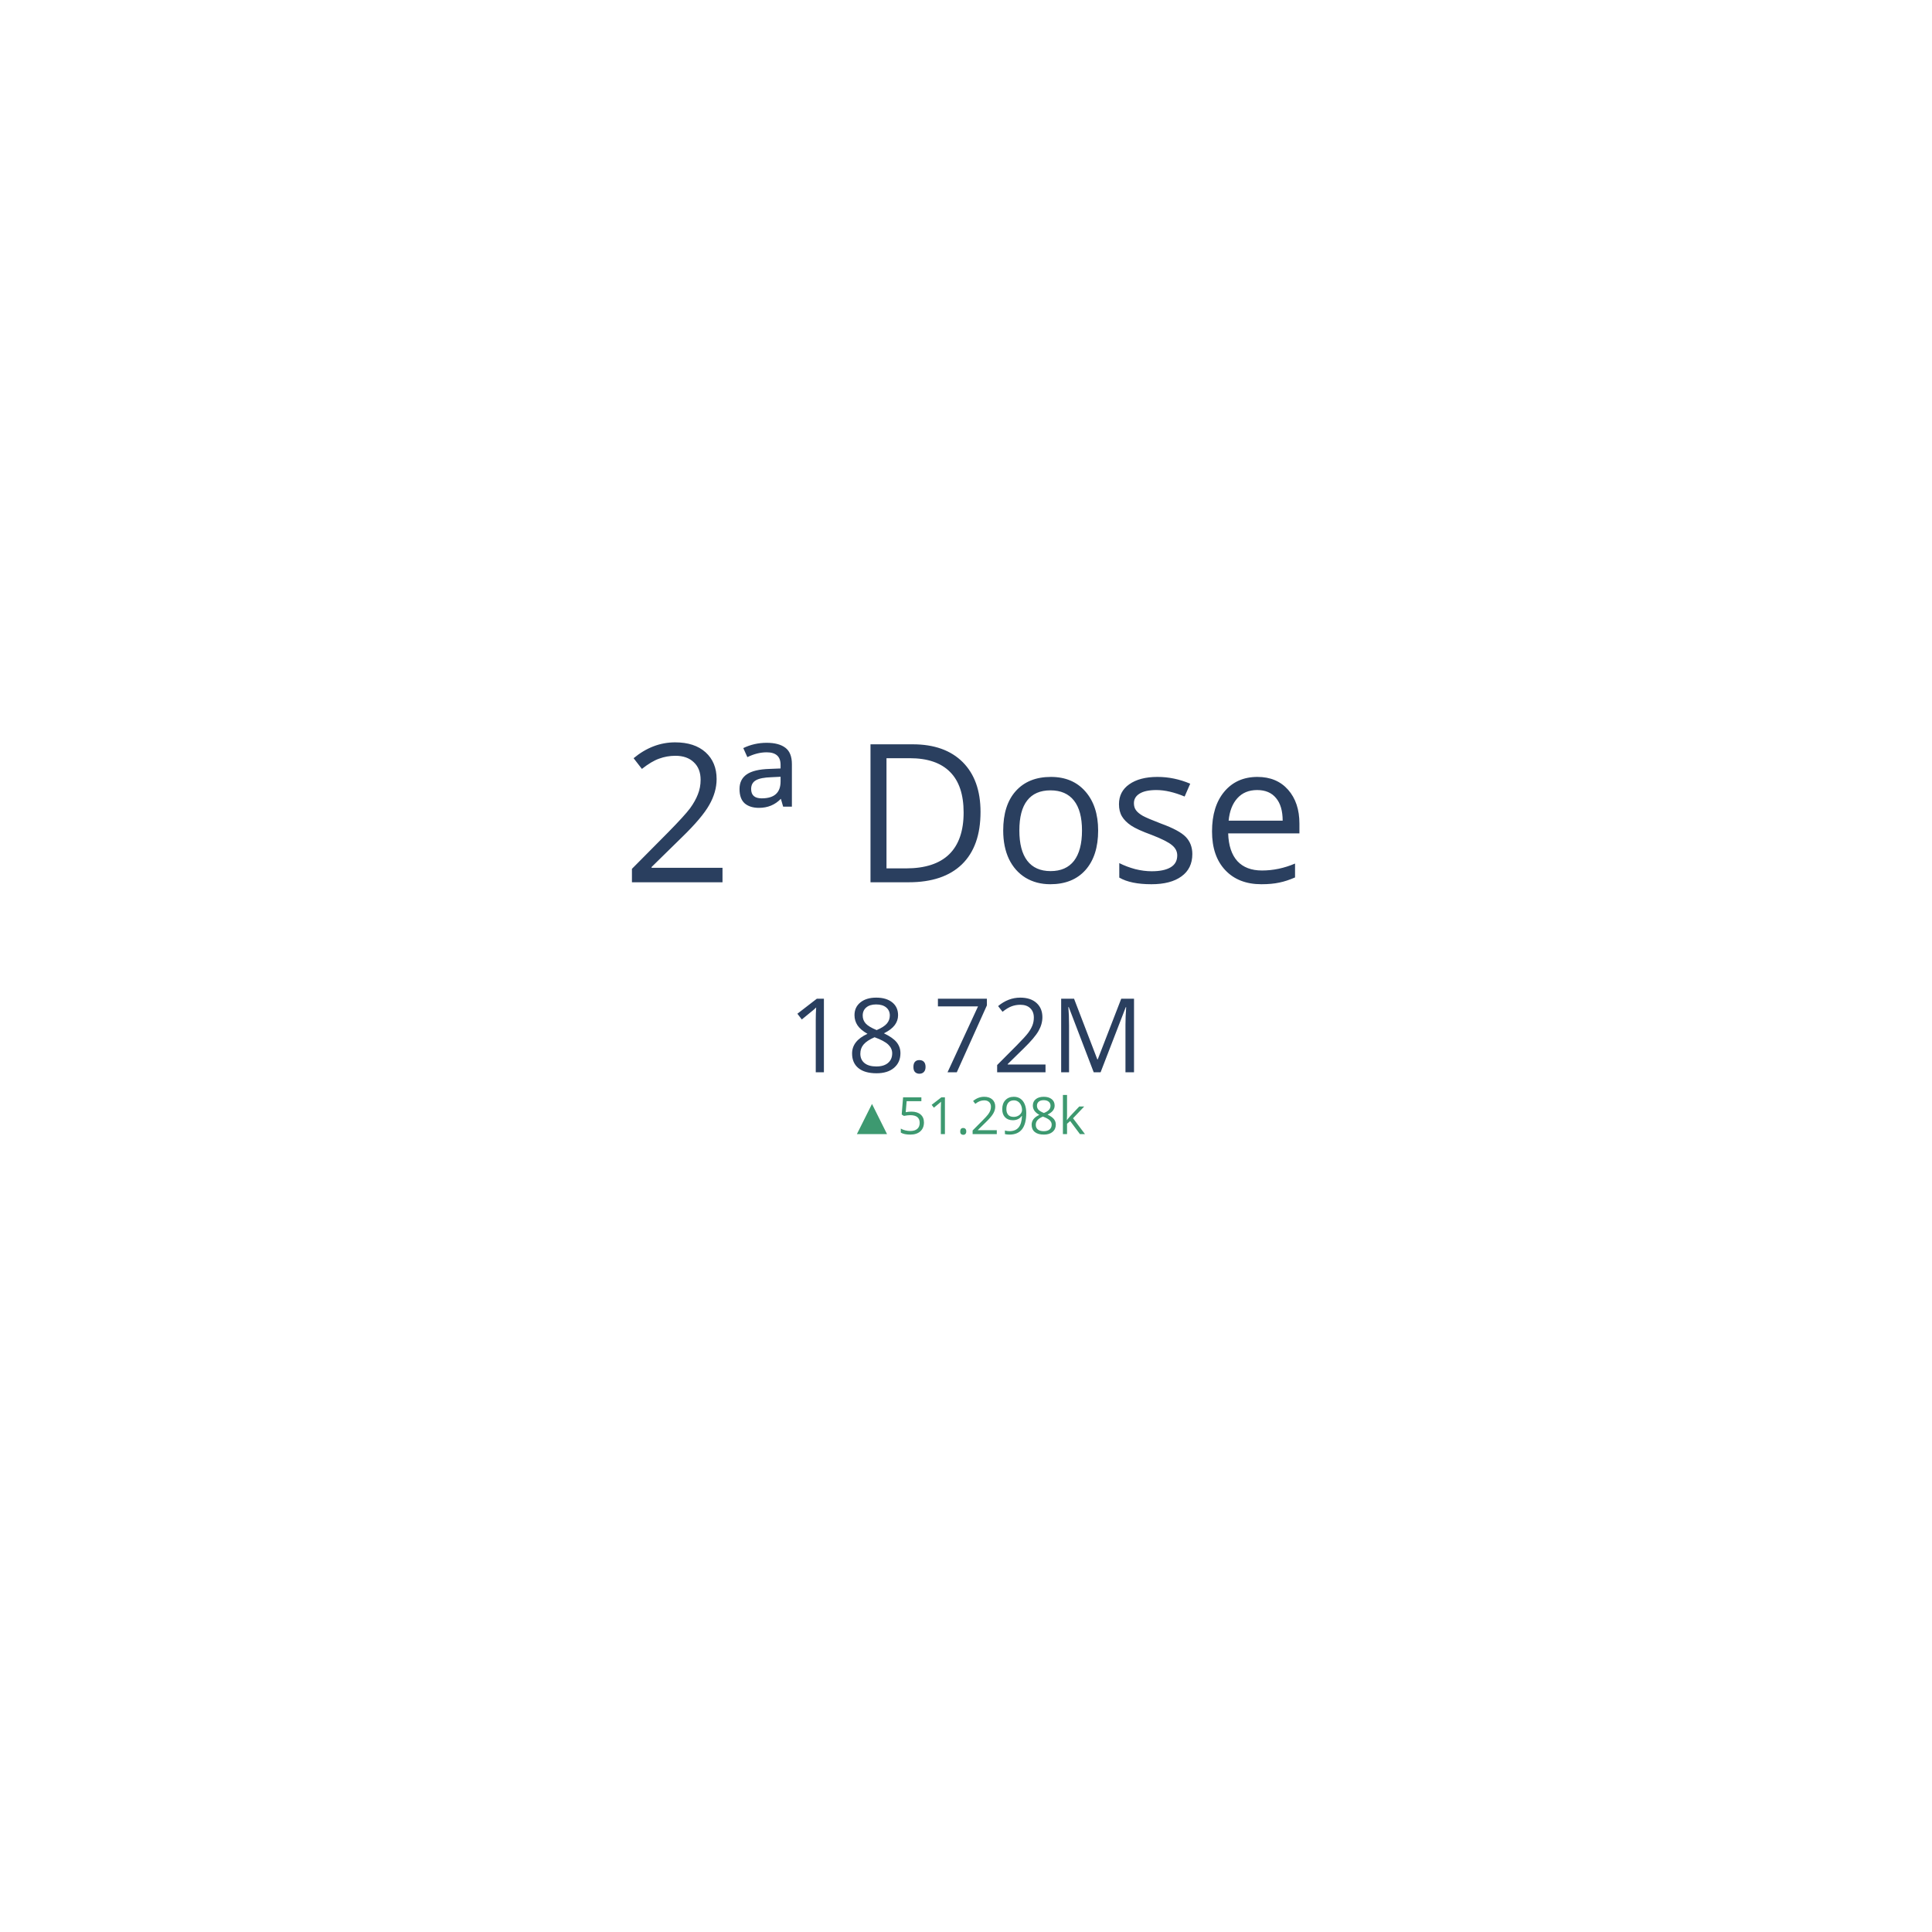
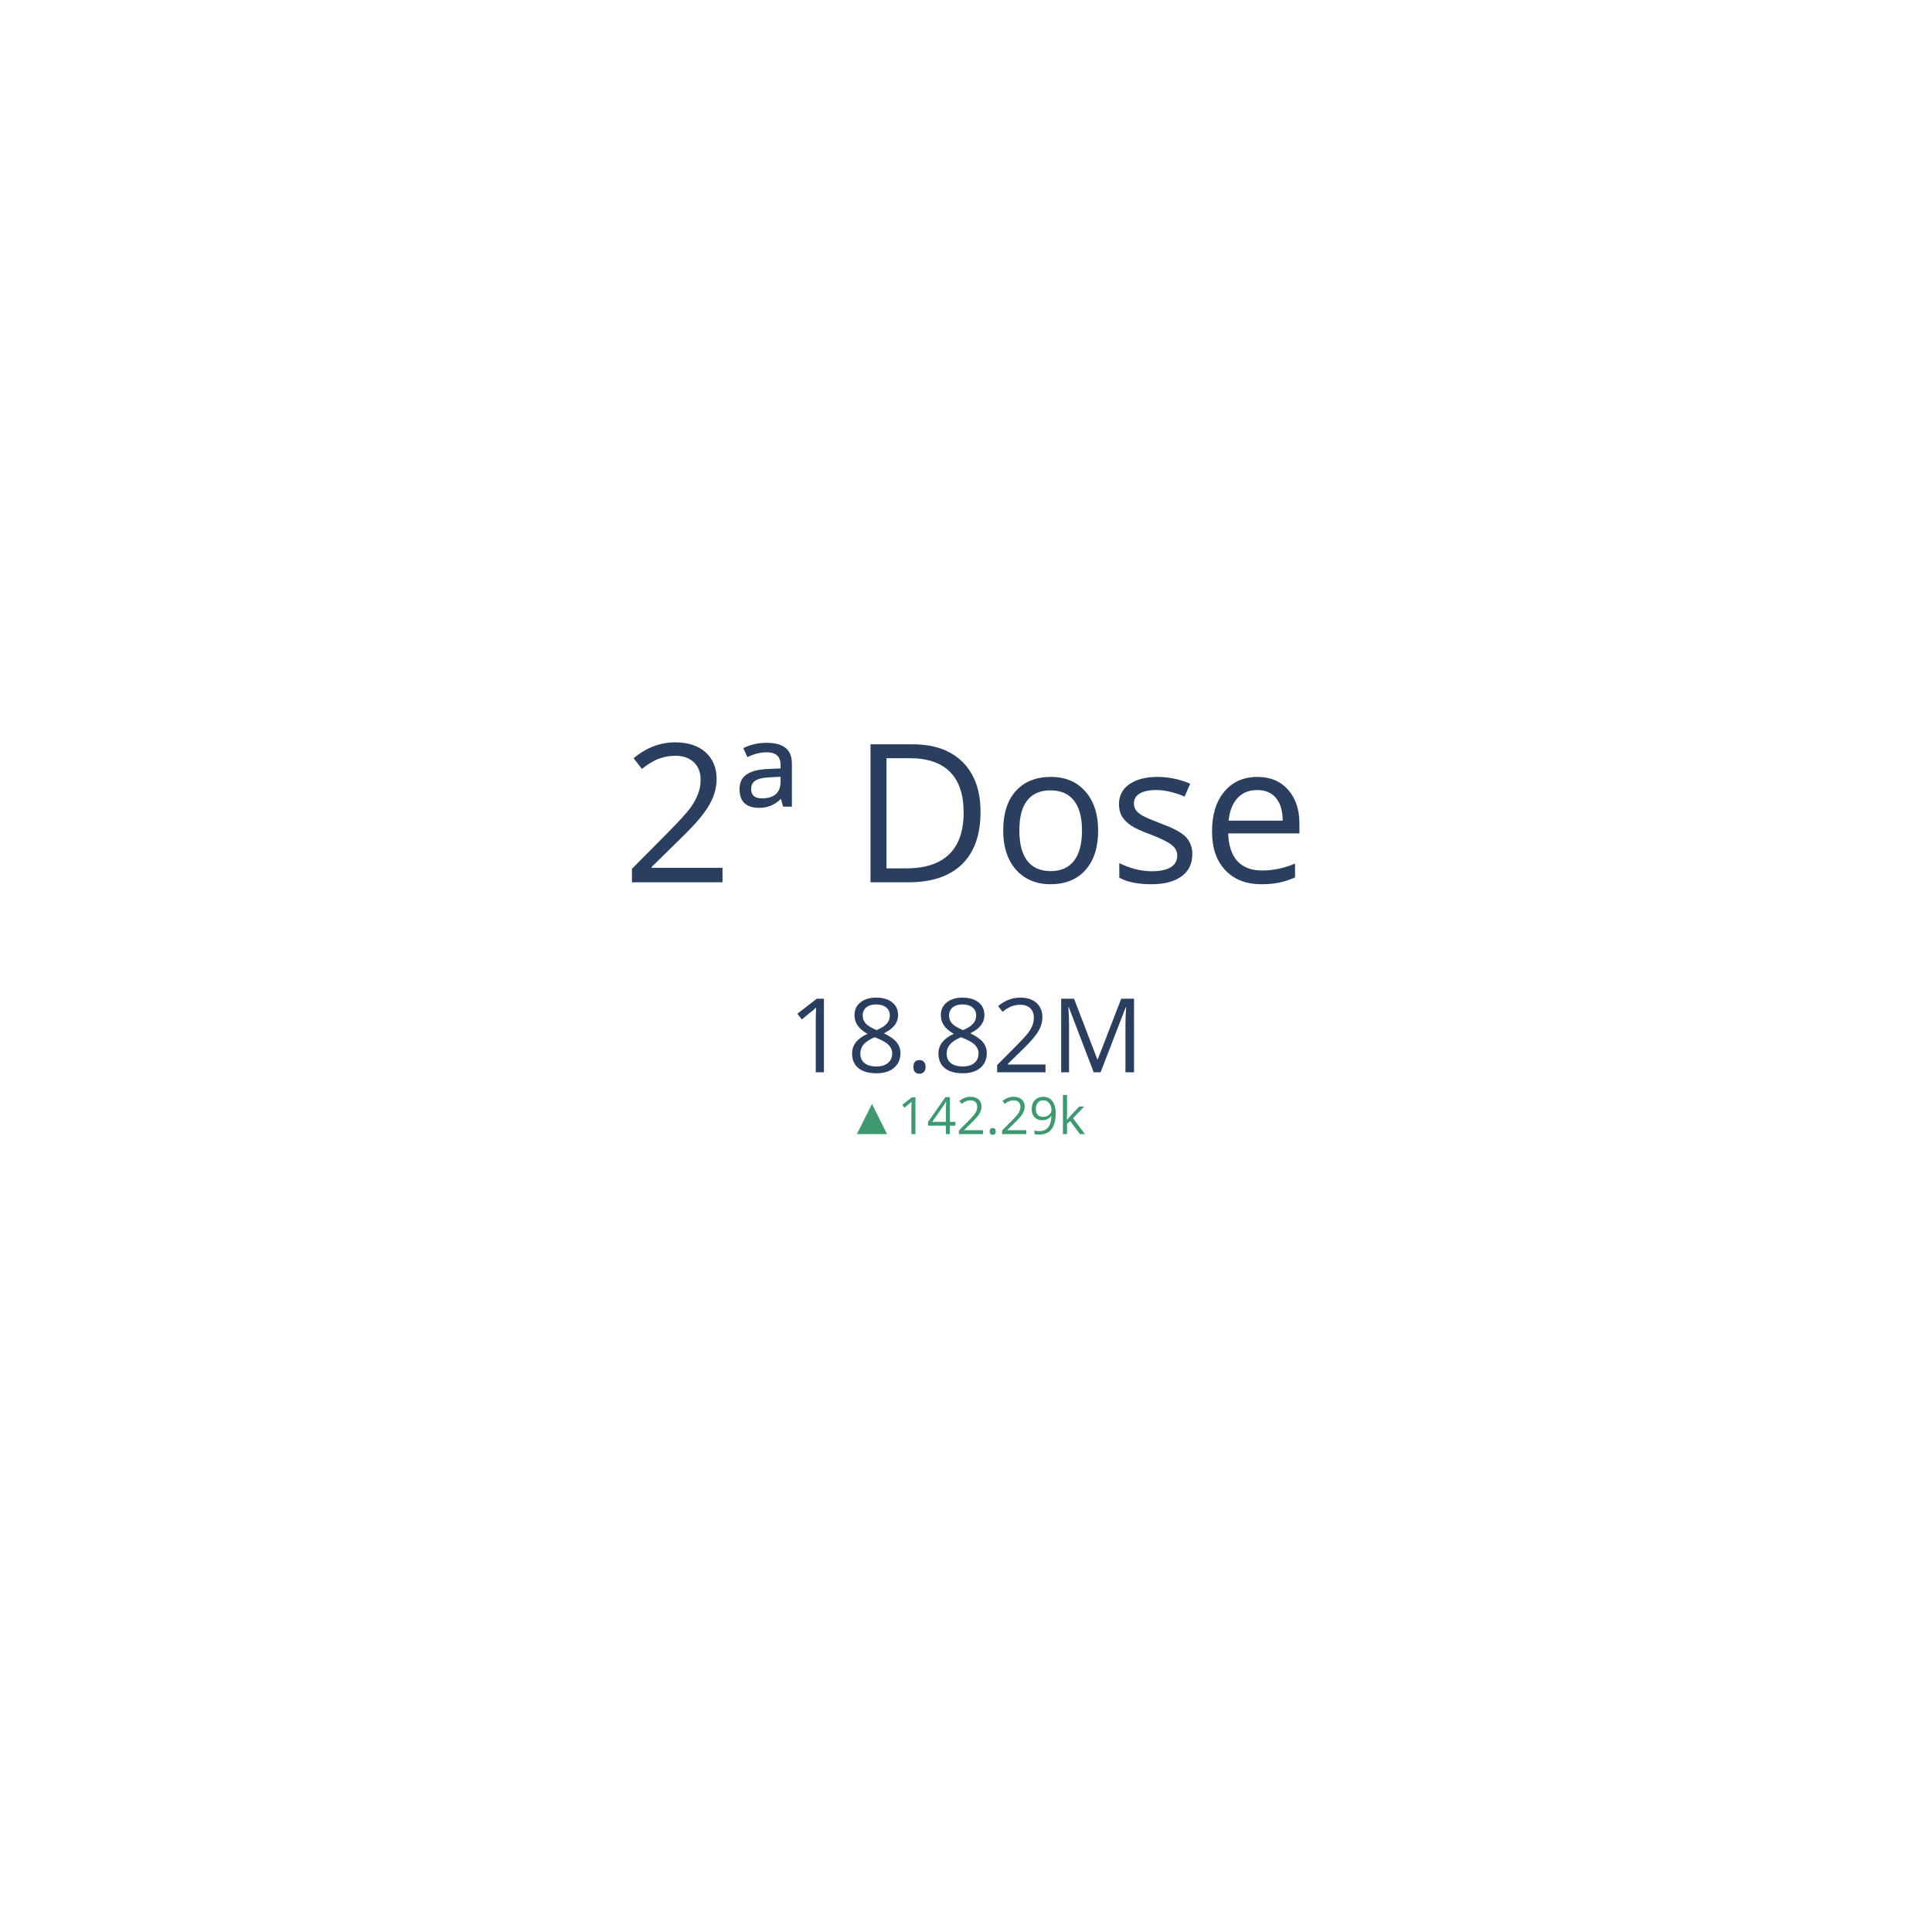
<svg xmlns="http://www.w3.org/2000/svg" class="main-svg" width="180" height="180" style="" viewBox="0 0 200 200">
  <rect x="0" y="0" width="200" height="200" style="fill: rgb(255, 255, 255); fill-opacity: 1;" />
-   <defs id="defs-2f6343">
+   <defs id="defs-a43101">
    <g class="clips" />
    <g class="gradients" />
  </defs>
  <g class="bglayer" />
  <g class="layer-below">
    <g class="imagelayer" />
    <g class="shapelayer" />
  </g>
  <g class="cartesianlayer" />
  <g class="polarlayer" />
  <g class="ternarylayer" />
  <g class="geolayer" />
  <g class="funnelarealayer" />
  <g class="pielayer" />
  <g class="treemaplayer" />
  <g class="sunburstlayer" />
  <g class="glimages" />
-   <defs id="topdefs-2f6343">
+   <defs id="topdefs-a43101">
    <g class="clips" />
  </defs>
  <g class="indicatorlayer">
    <g class="trace">
      <g class="numbers" transform="translate(100,111.0001)scale(0.1333472)">
-         <text text-anchor="middle" class="number" x="0" y="0" style="font-family: 'Open Sans', verdana, arial, sans-serif; font-size: 80px; fill: rgb(42, 63, 95); fill-opacity: 1; white-space: pre;">18.72M</text>
-         <text text-anchor="middle" class="delta" x="0" y="0" style="font-family: 'Open Sans', verdana, arial, sans-serif; font-size: 40px; fill: rgb(61, 153, 112); fill-opacity: 1; white-space: pre;" dy="48">▲51.298k</text>
+         <text text-anchor="middle" class="number" x="0" y="0" style="font-family: 'Open Sans', verdana, arial, sans-serif; font-size: 80px; fill: rgb(42, 63, 95); fill-opacity: 1; white-space: pre;">18.82M</text>
+         <text text-anchor="middle" class="delta" x="0" y="0" dy="48" style="font-family: 'Open Sans', verdana, arial, sans-serif; font-size: 40px; fill: rgb(61, 153, 112); fill-opacity: 1; white-space: pre;">▲142.29k</text>
      </g>
      <text class="title" text-anchor="middle" x="0" y="0" style="font-family: 'Open Sans', verdana, arial, sans-serif; font-size: 20px; fill: rgb(42, 63, 95); fill-opacity: 1; white-space: pre;" transform="translate(100,91.33233)">2ª Dose</text>
    </g>
  </g>
  <g class="layer-above">
    <g class="imagelayer" />
    <g class="shapelayer" />
  </g>
  <g class="infolayer">
    <g class="g-gtitle" />
  </g>
</svg>
